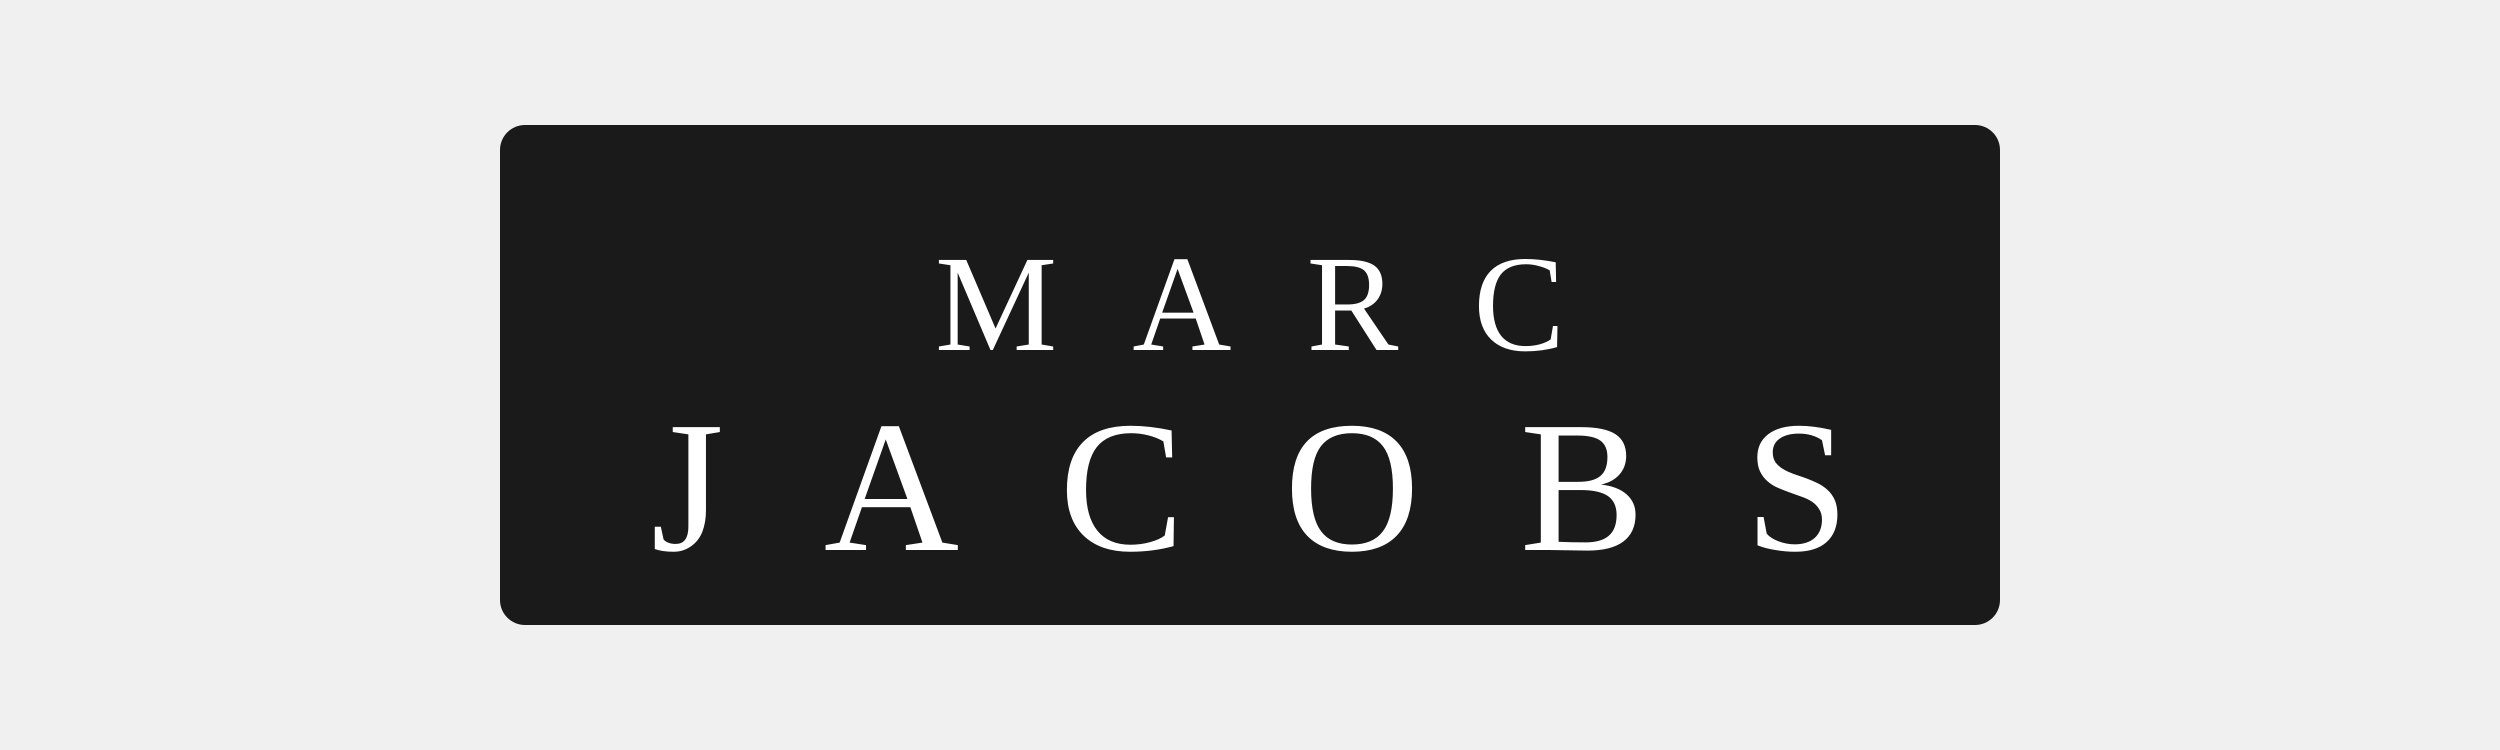
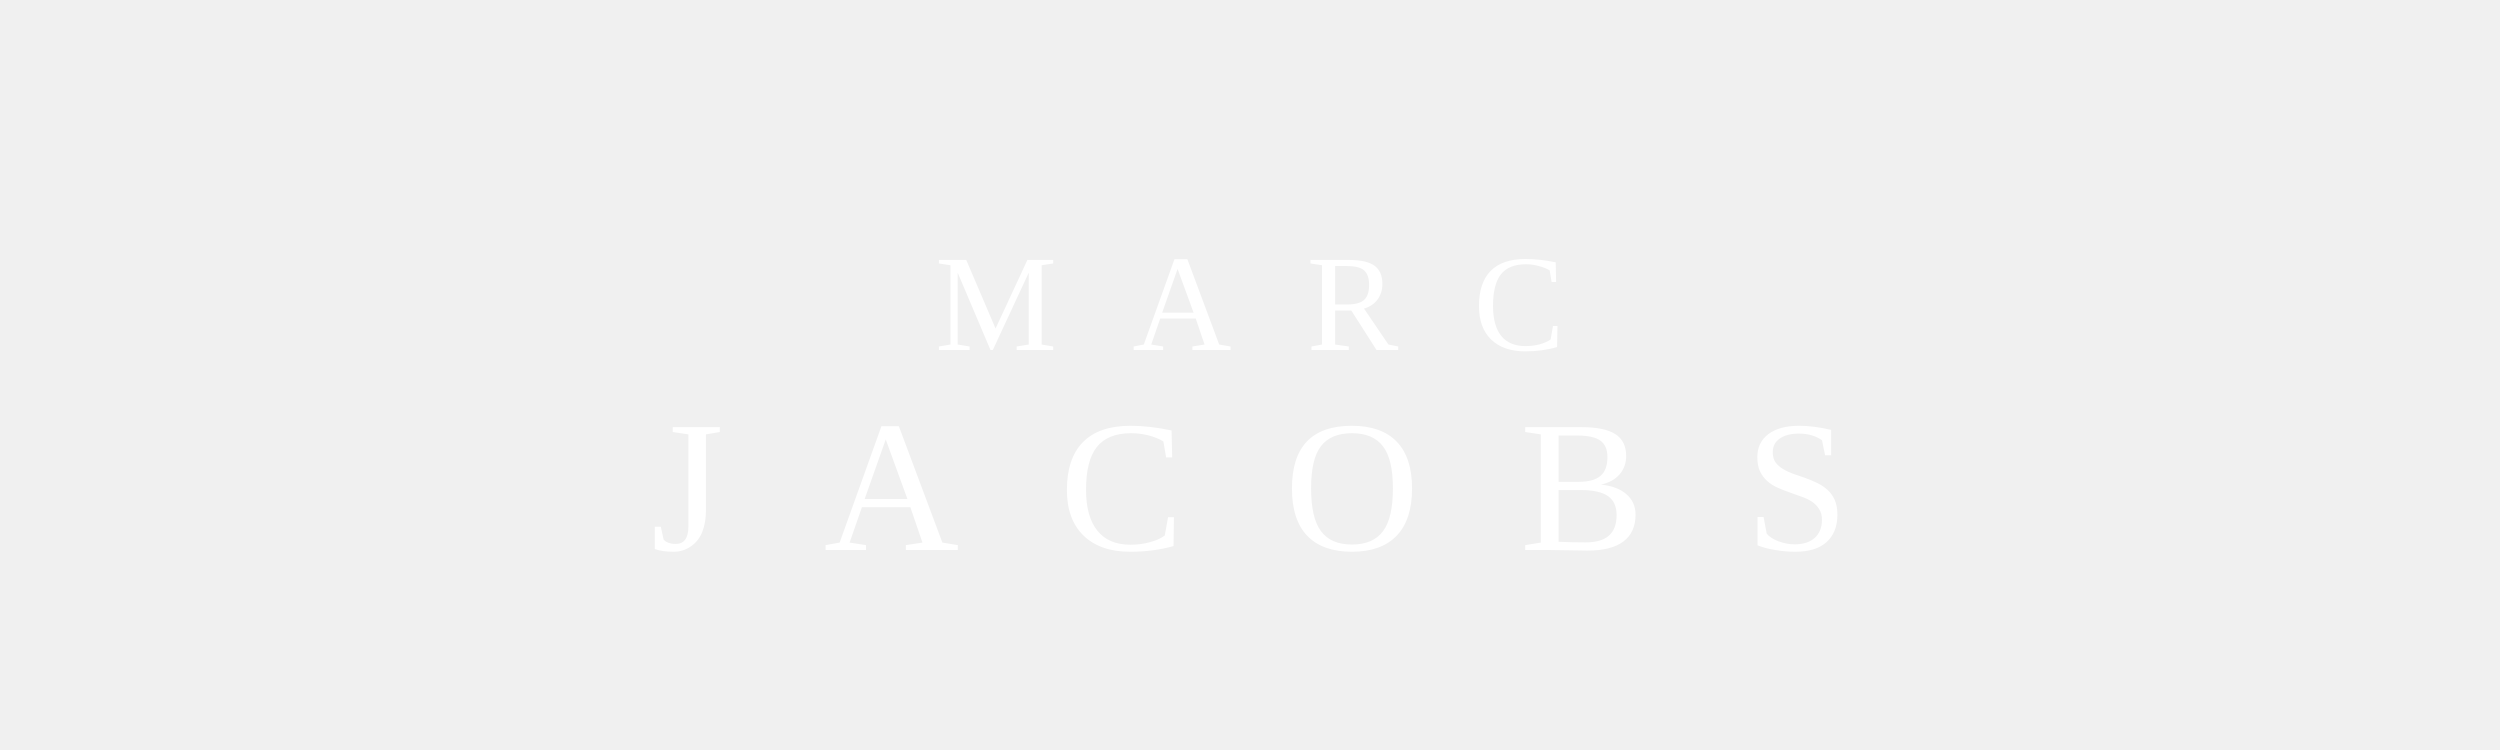
<svg xmlns="http://www.w3.org/2000/svg" viewBox="0 0 200 60">
-   <rect x="40" y="10" width="120" height="40" fill="#1a1a1a" rx="2" />
  <text x="100" y="28" font-family="'Times New Roman', Georgia, serif" font-size="11" fill="#ffffff" text-anchor="middle" font-weight="300" letter-spacing="6">MARC</text>
  <text x="100" y="44" font-family="'Times New Roman', Georgia, serif" font-size="15" fill="#ffffff" text-anchor="middle" font-weight="400" letter-spacing="8">JACOBS</text>
</svg>
